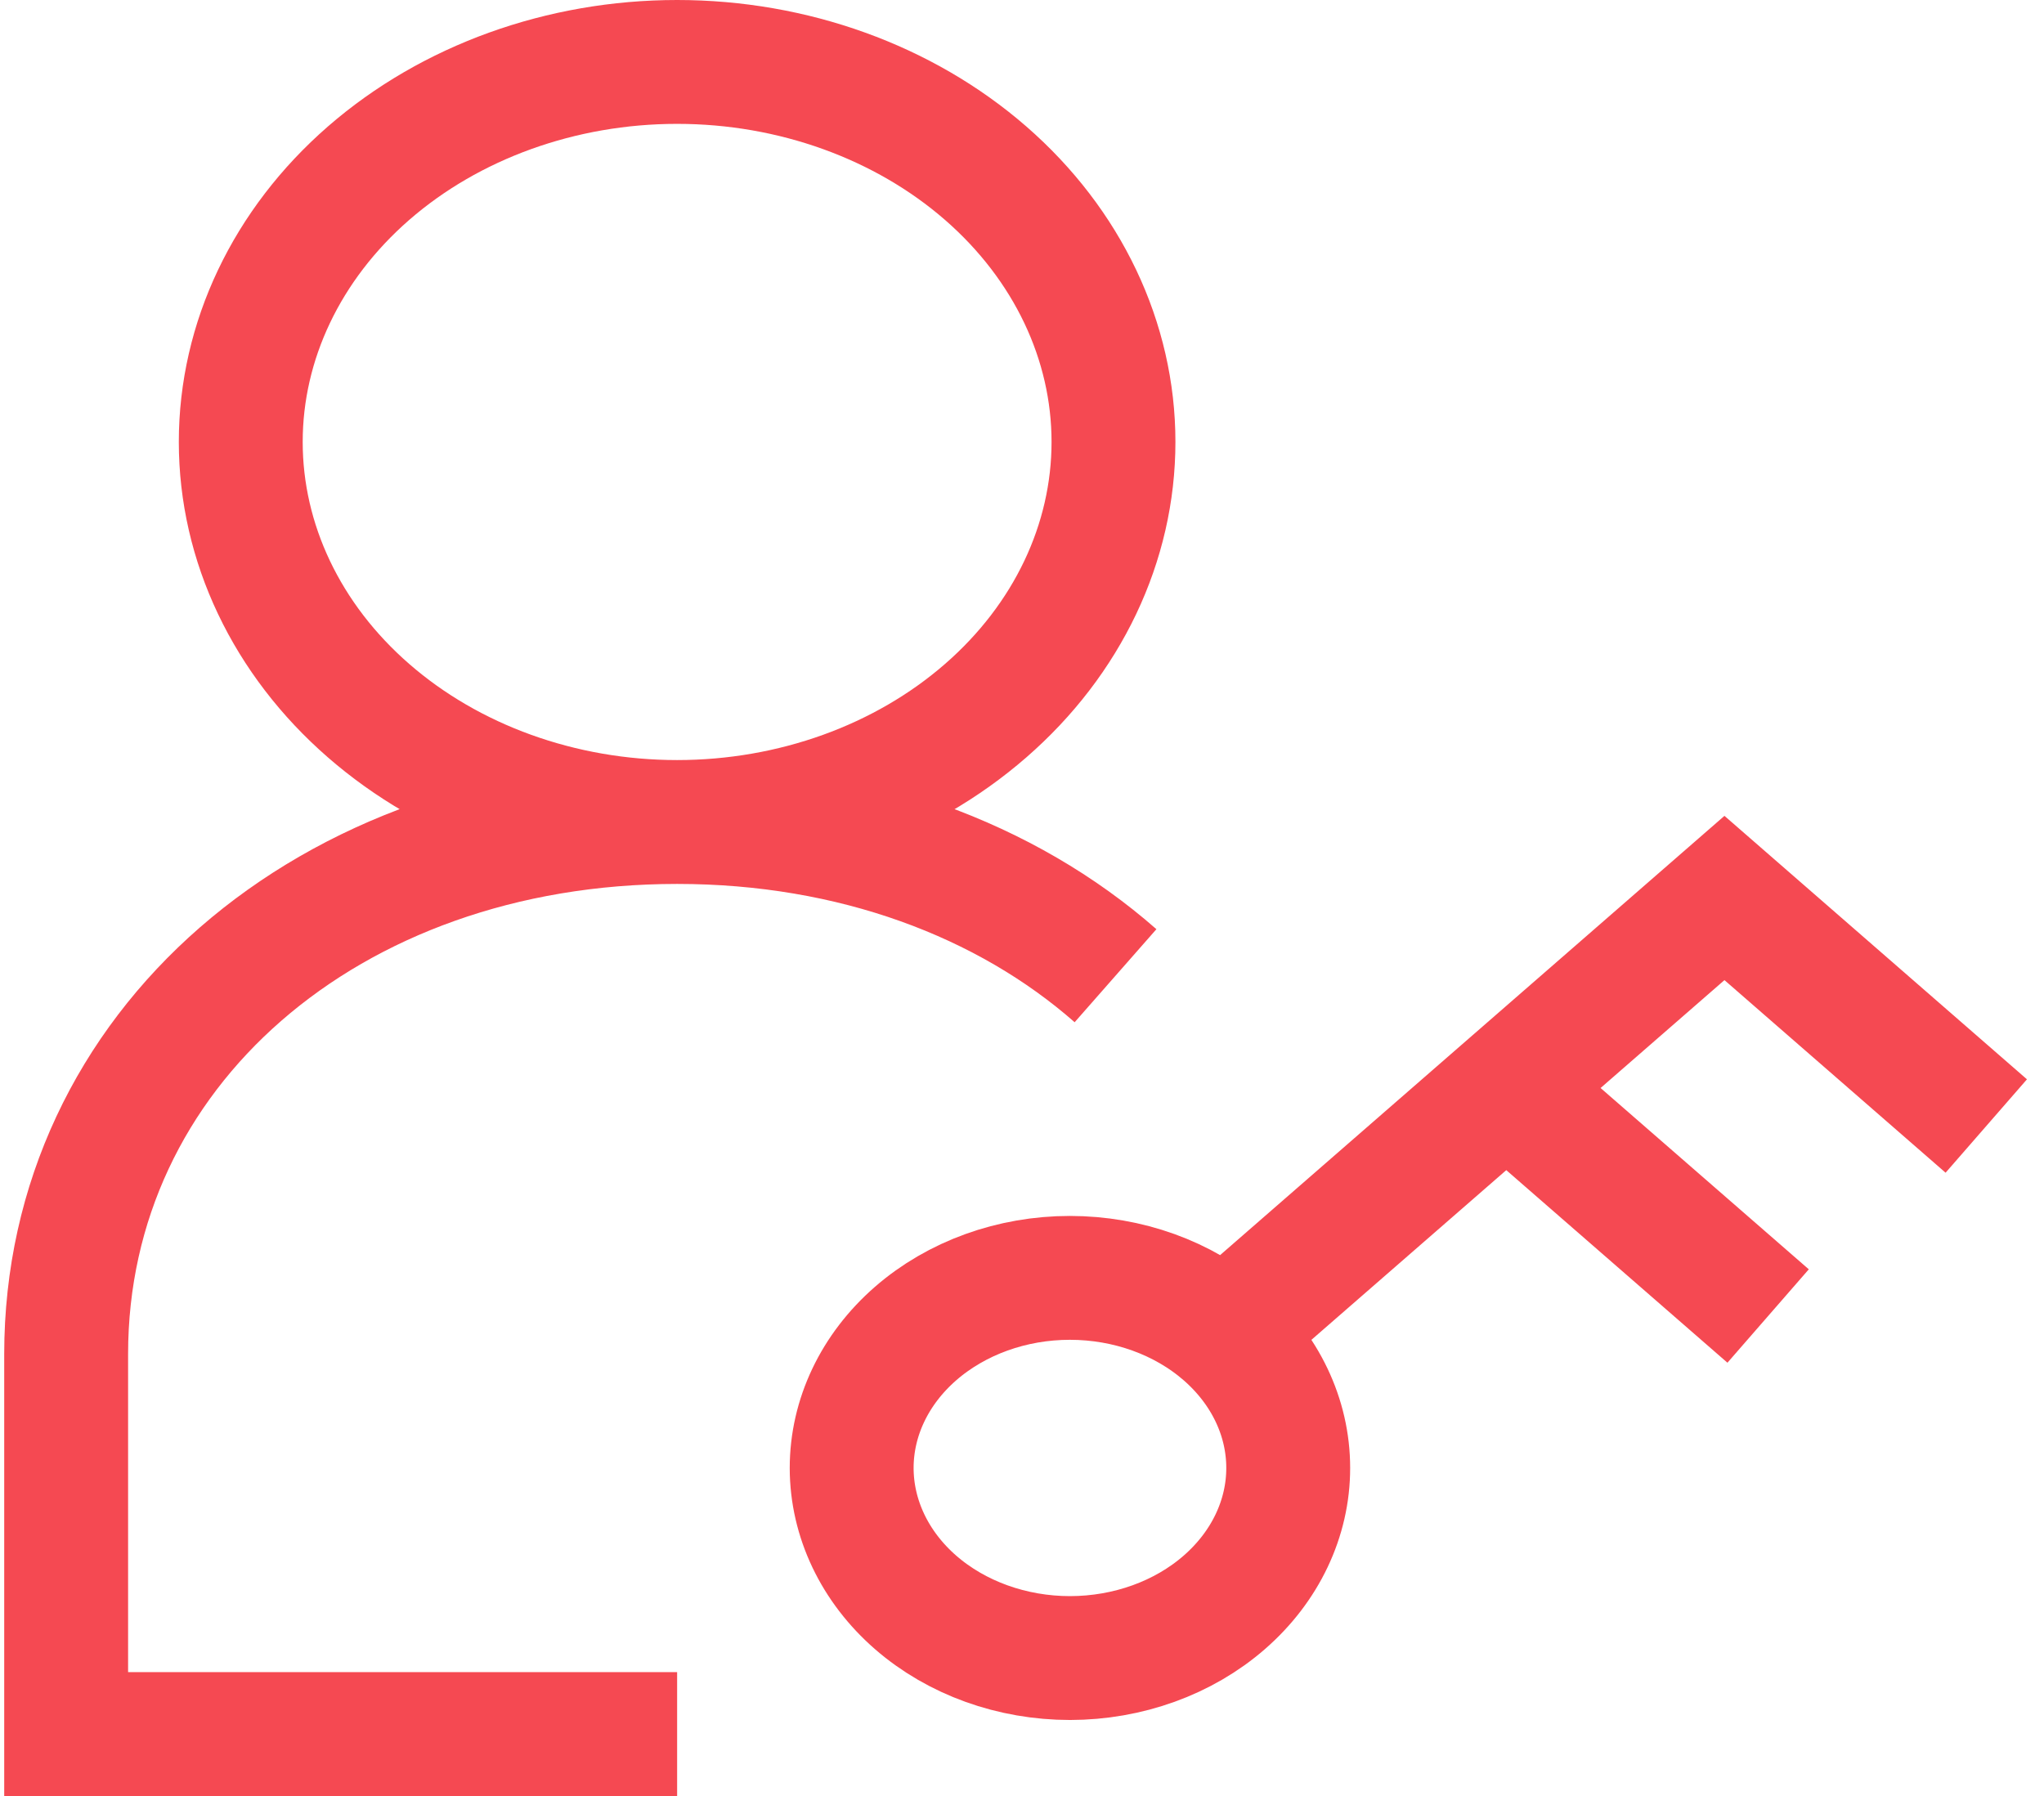
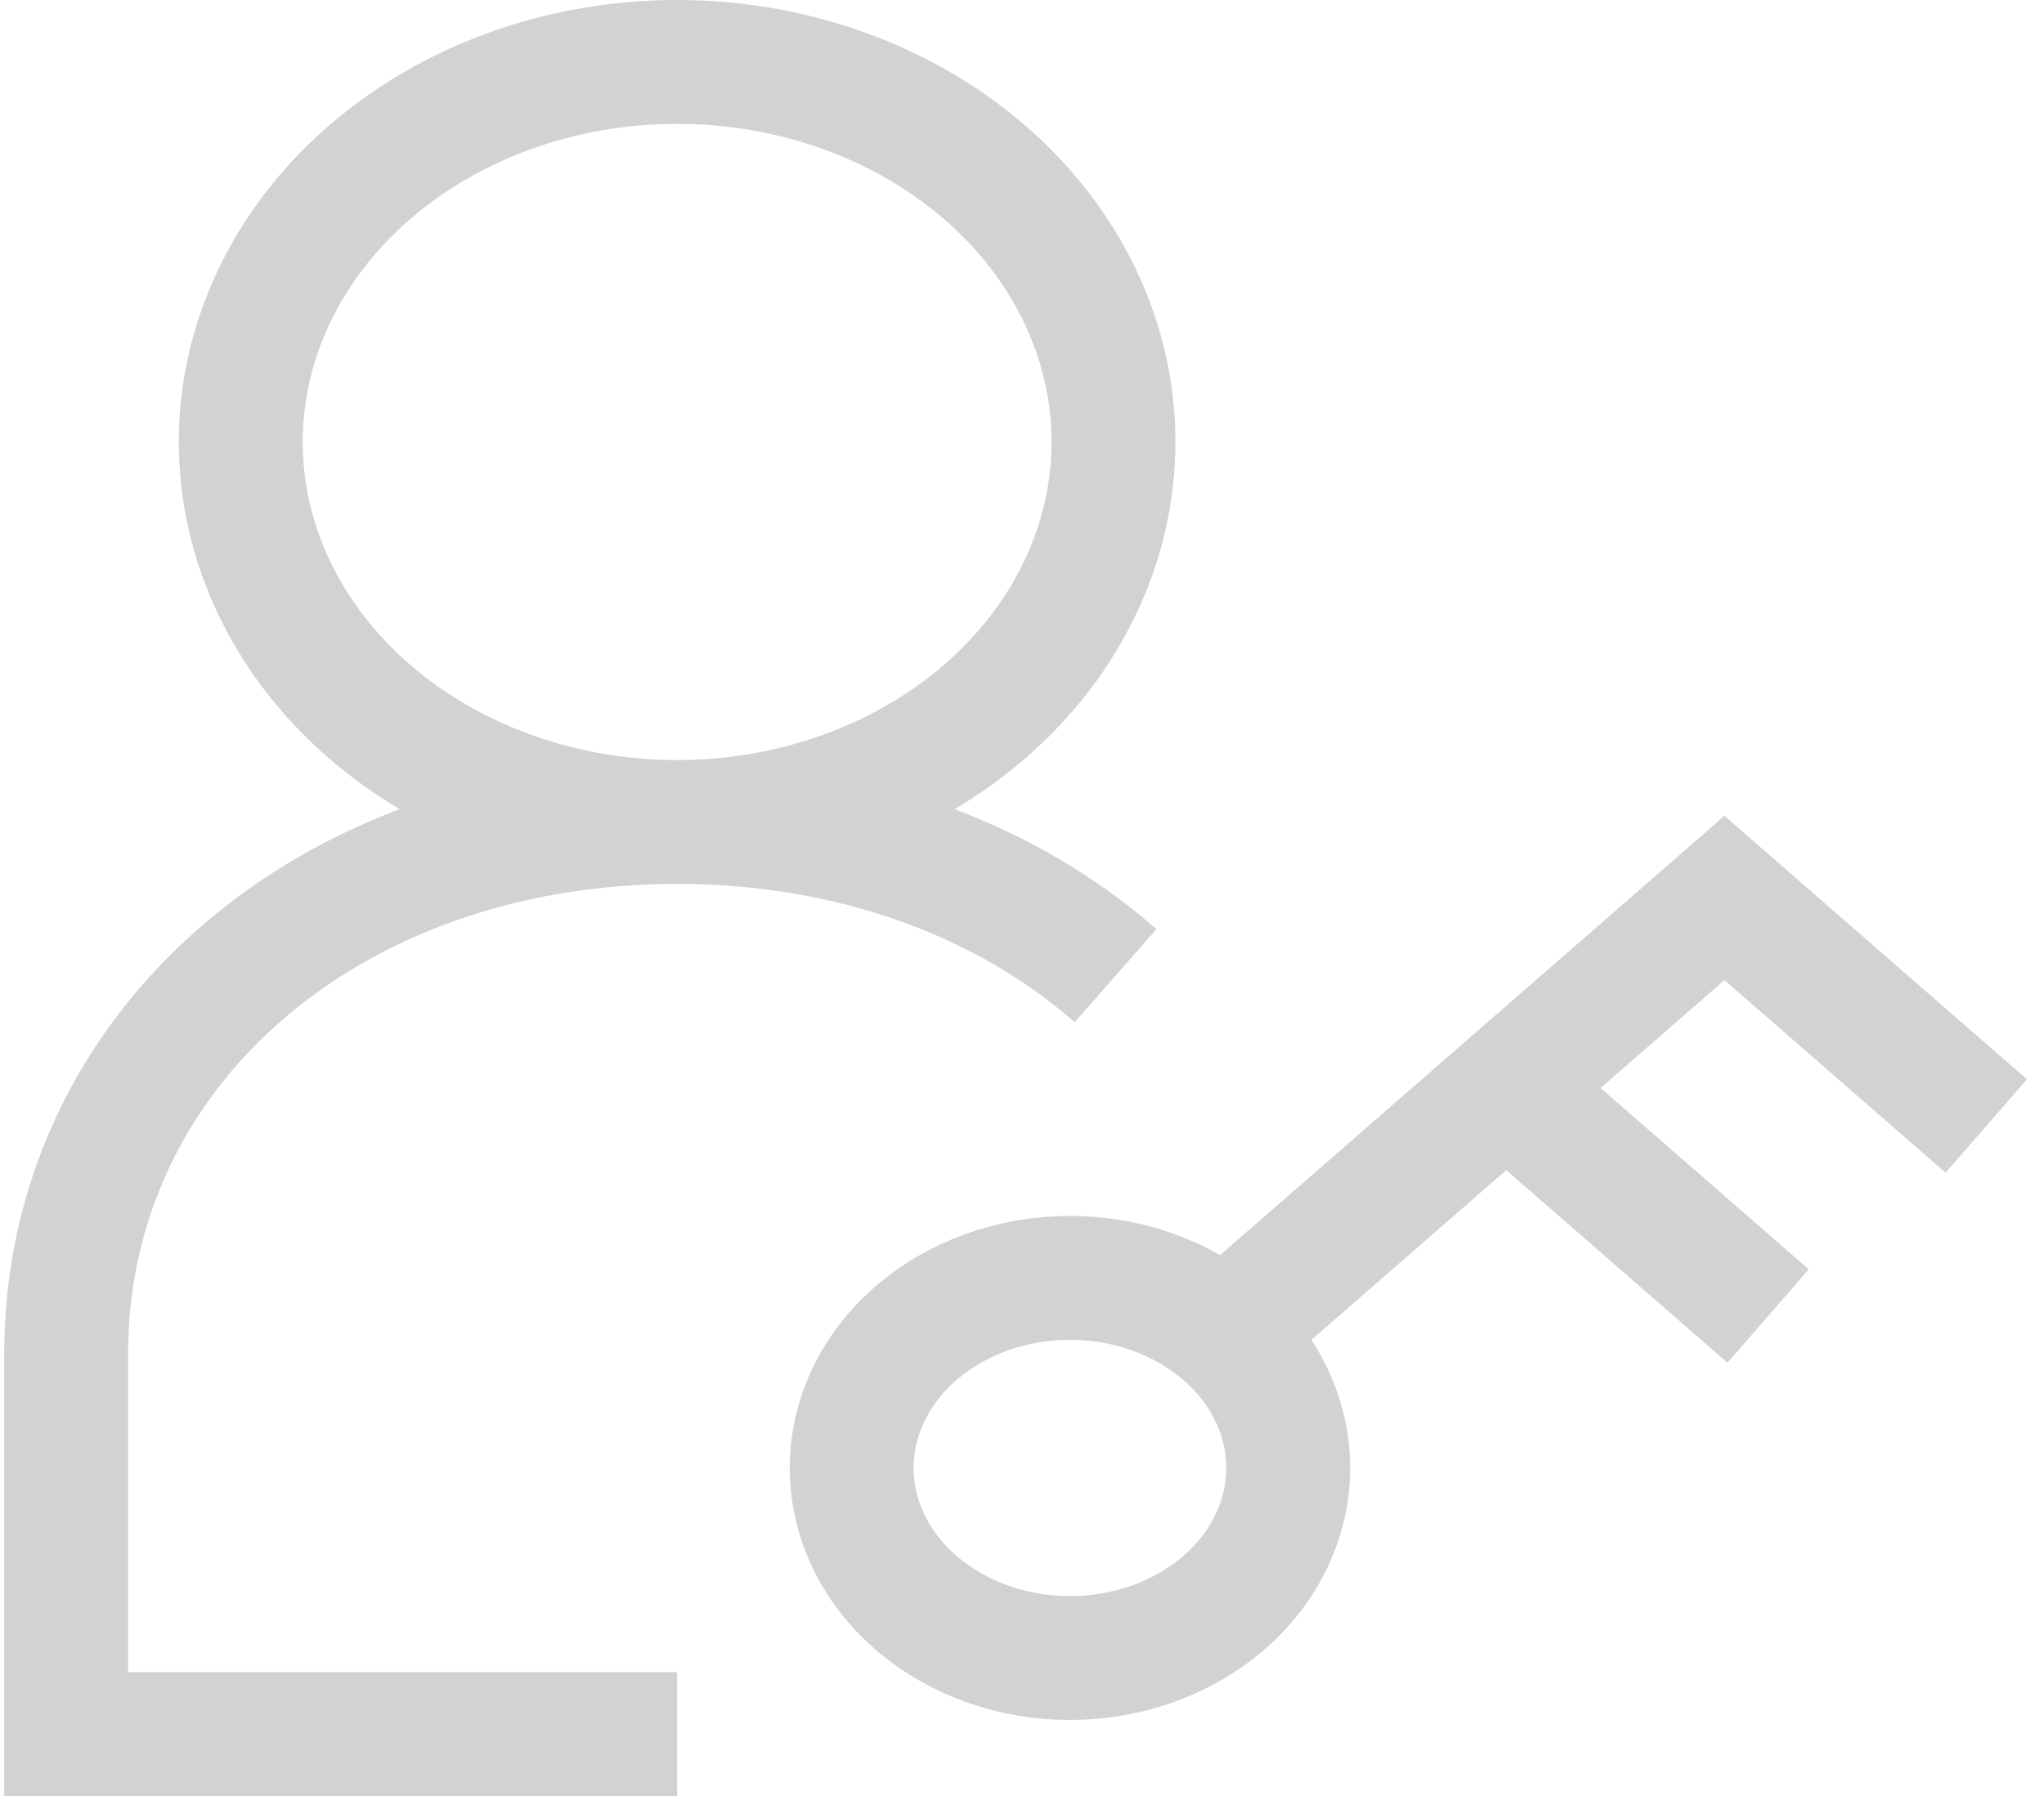
<svg xmlns="http://www.w3.org/2000/svg" width="33" height="29" viewBox="0 0 33 29" fill="none">
-   <path d="M10.932 13.273C12.801 13.273 14.593 12.626 15.914 11.475C17.235 10.325 17.977 8.764 17.977 7.136C17.977 5.509 17.235 3.948 15.914 2.797C14.593 1.647 12.801 1 10.932 1C9.063 1 7.271 1.647 5.95 2.797C4.629 3.948 3.887 5.509 3.887 7.136C3.887 8.764 4.629 10.325 5.95 11.475C7.271 12.626 9.063 13.273 10.932 13.273ZM10.932 13.273C13.768 13.273 16.247 14.206 18.01 15.755M10.932 13.273C5.296 13.273 1.068 16.954 1.068 21.864V28H10.932M32.068 18.182L27.841 14.5L19.387 21.864M24.318 17.568L28.546 21.25M13.75 23.704C13.751 24.519 14.122 25.299 14.783 25.875C15.444 26.45 16.341 26.773 17.276 26.773C18.21 26.772 19.107 26.449 19.767 25.873C20.428 25.297 20.799 24.516 20.798 23.702C20.798 22.888 20.426 22.107 19.765 21.532C19.104 20.957 18.208 20.634 17.273 20.634C16.338 20.634 15.442 20.958 14.781 21.534C14.121 22.11 13.75 22.89 13.75 23.704Z" stroke="#F54952" stroke-width="2" />
+   <path d="M10.932 13.273C12.801 13.273 14.593 12.626 15.914 11.475C17.235 10.325 17.977 8.764 17.977 7.136C17.977 5.509 17.235 3.948 15.914 2.797C14.593 1.647 12.801 1 10.932 1C9.063 1 7.271 1.647 5.95 2.797C4.629 3.948 3.887 5.509 3.887 7.136C3.887 8.764 4.629 10.325 5.95 11.475C7.271 12.626 9.063 13.273 10.932 13.273ZM10.932 13.273C13.768 13.273 16.247 14.206 18.01 15.755M10.932 13.273C5.296 13.273 1.068 16.954 1.068 21.864V28H10.932M32.068 18.182L27.841 14.5L19.387 21.864M24.318 17.568L28.546 21.25M13.75 23.704C13.751 24.519 14.122 25.299 14.783 25.875C15.444 26.45 16.341 26.773 17.276 26.773C18.21 26.772 19.107 26.449 19.767 25.873C20.428 25.297 20.799 24.516 20.798 23.702C20.798 22.888 20.426 22.107 19.765 21.532C19.104 20.957 18.208 20.634 17.273 20.634C16.338 20.634 15.442 20.958 14.781 21.534C14.121 22.11 13.75 22.89 13.75 23.704Z" stroke="#D2D2D2" stroke-width="2" />
</svg>
